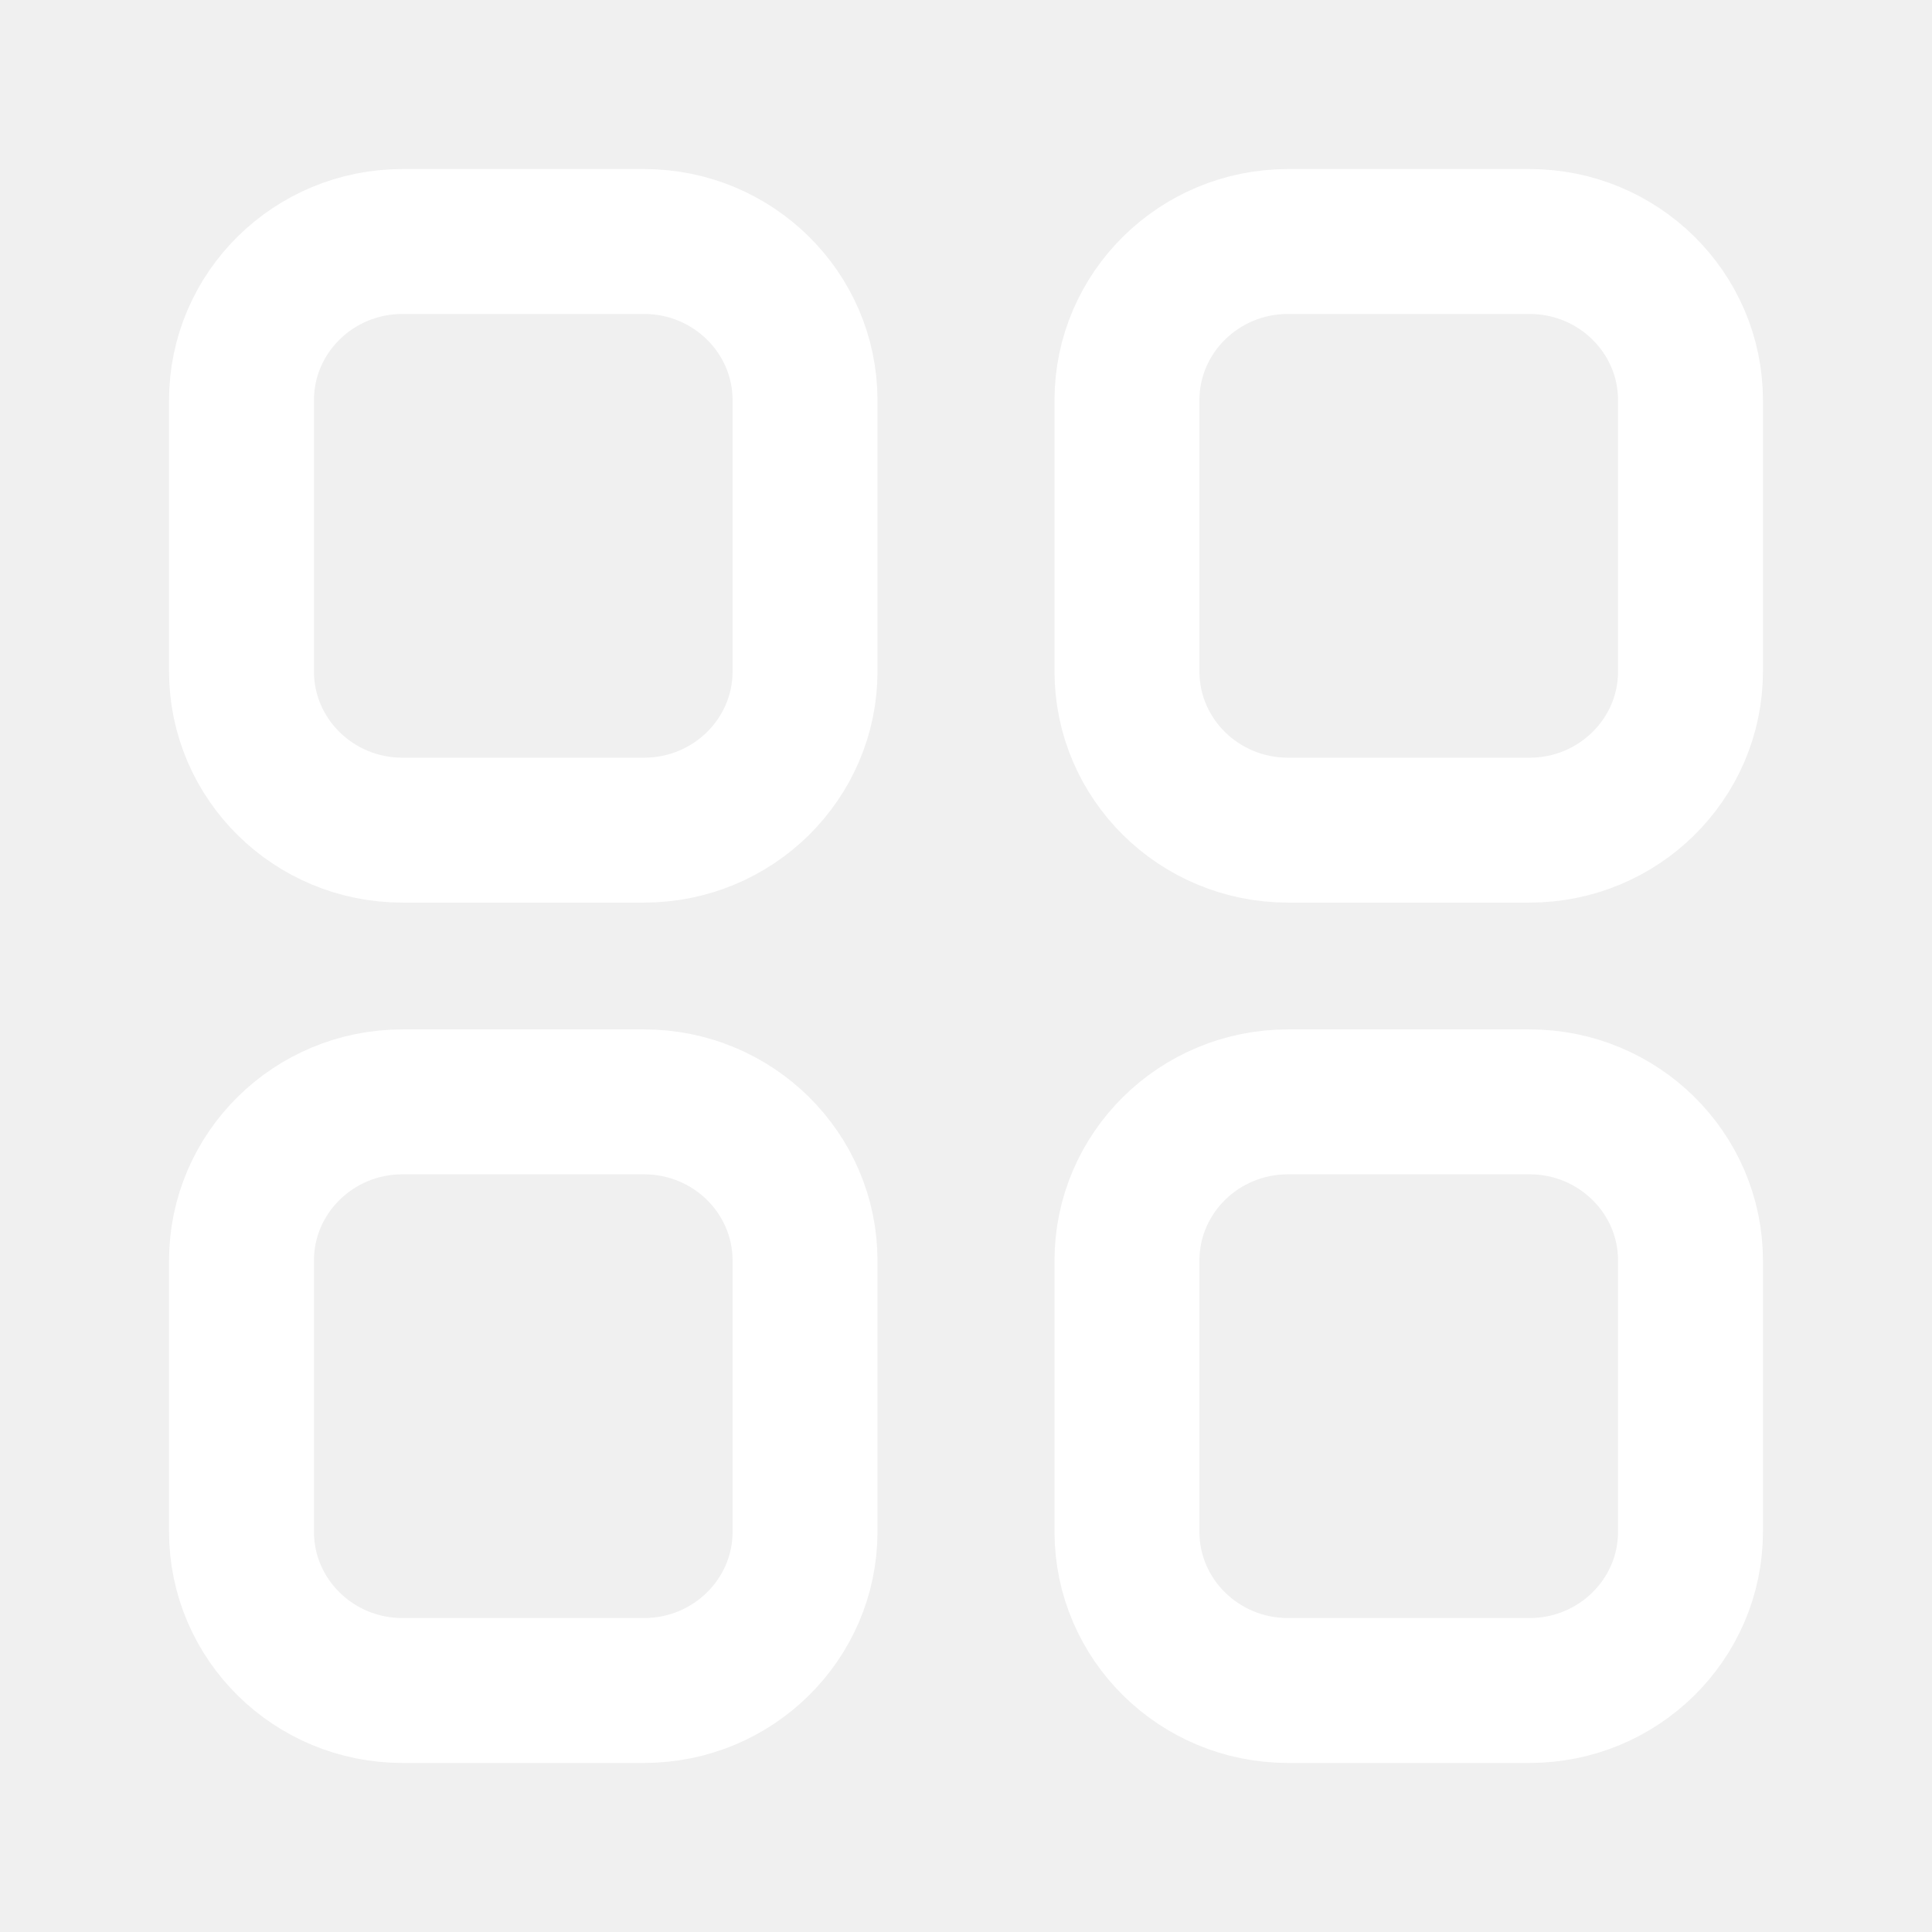
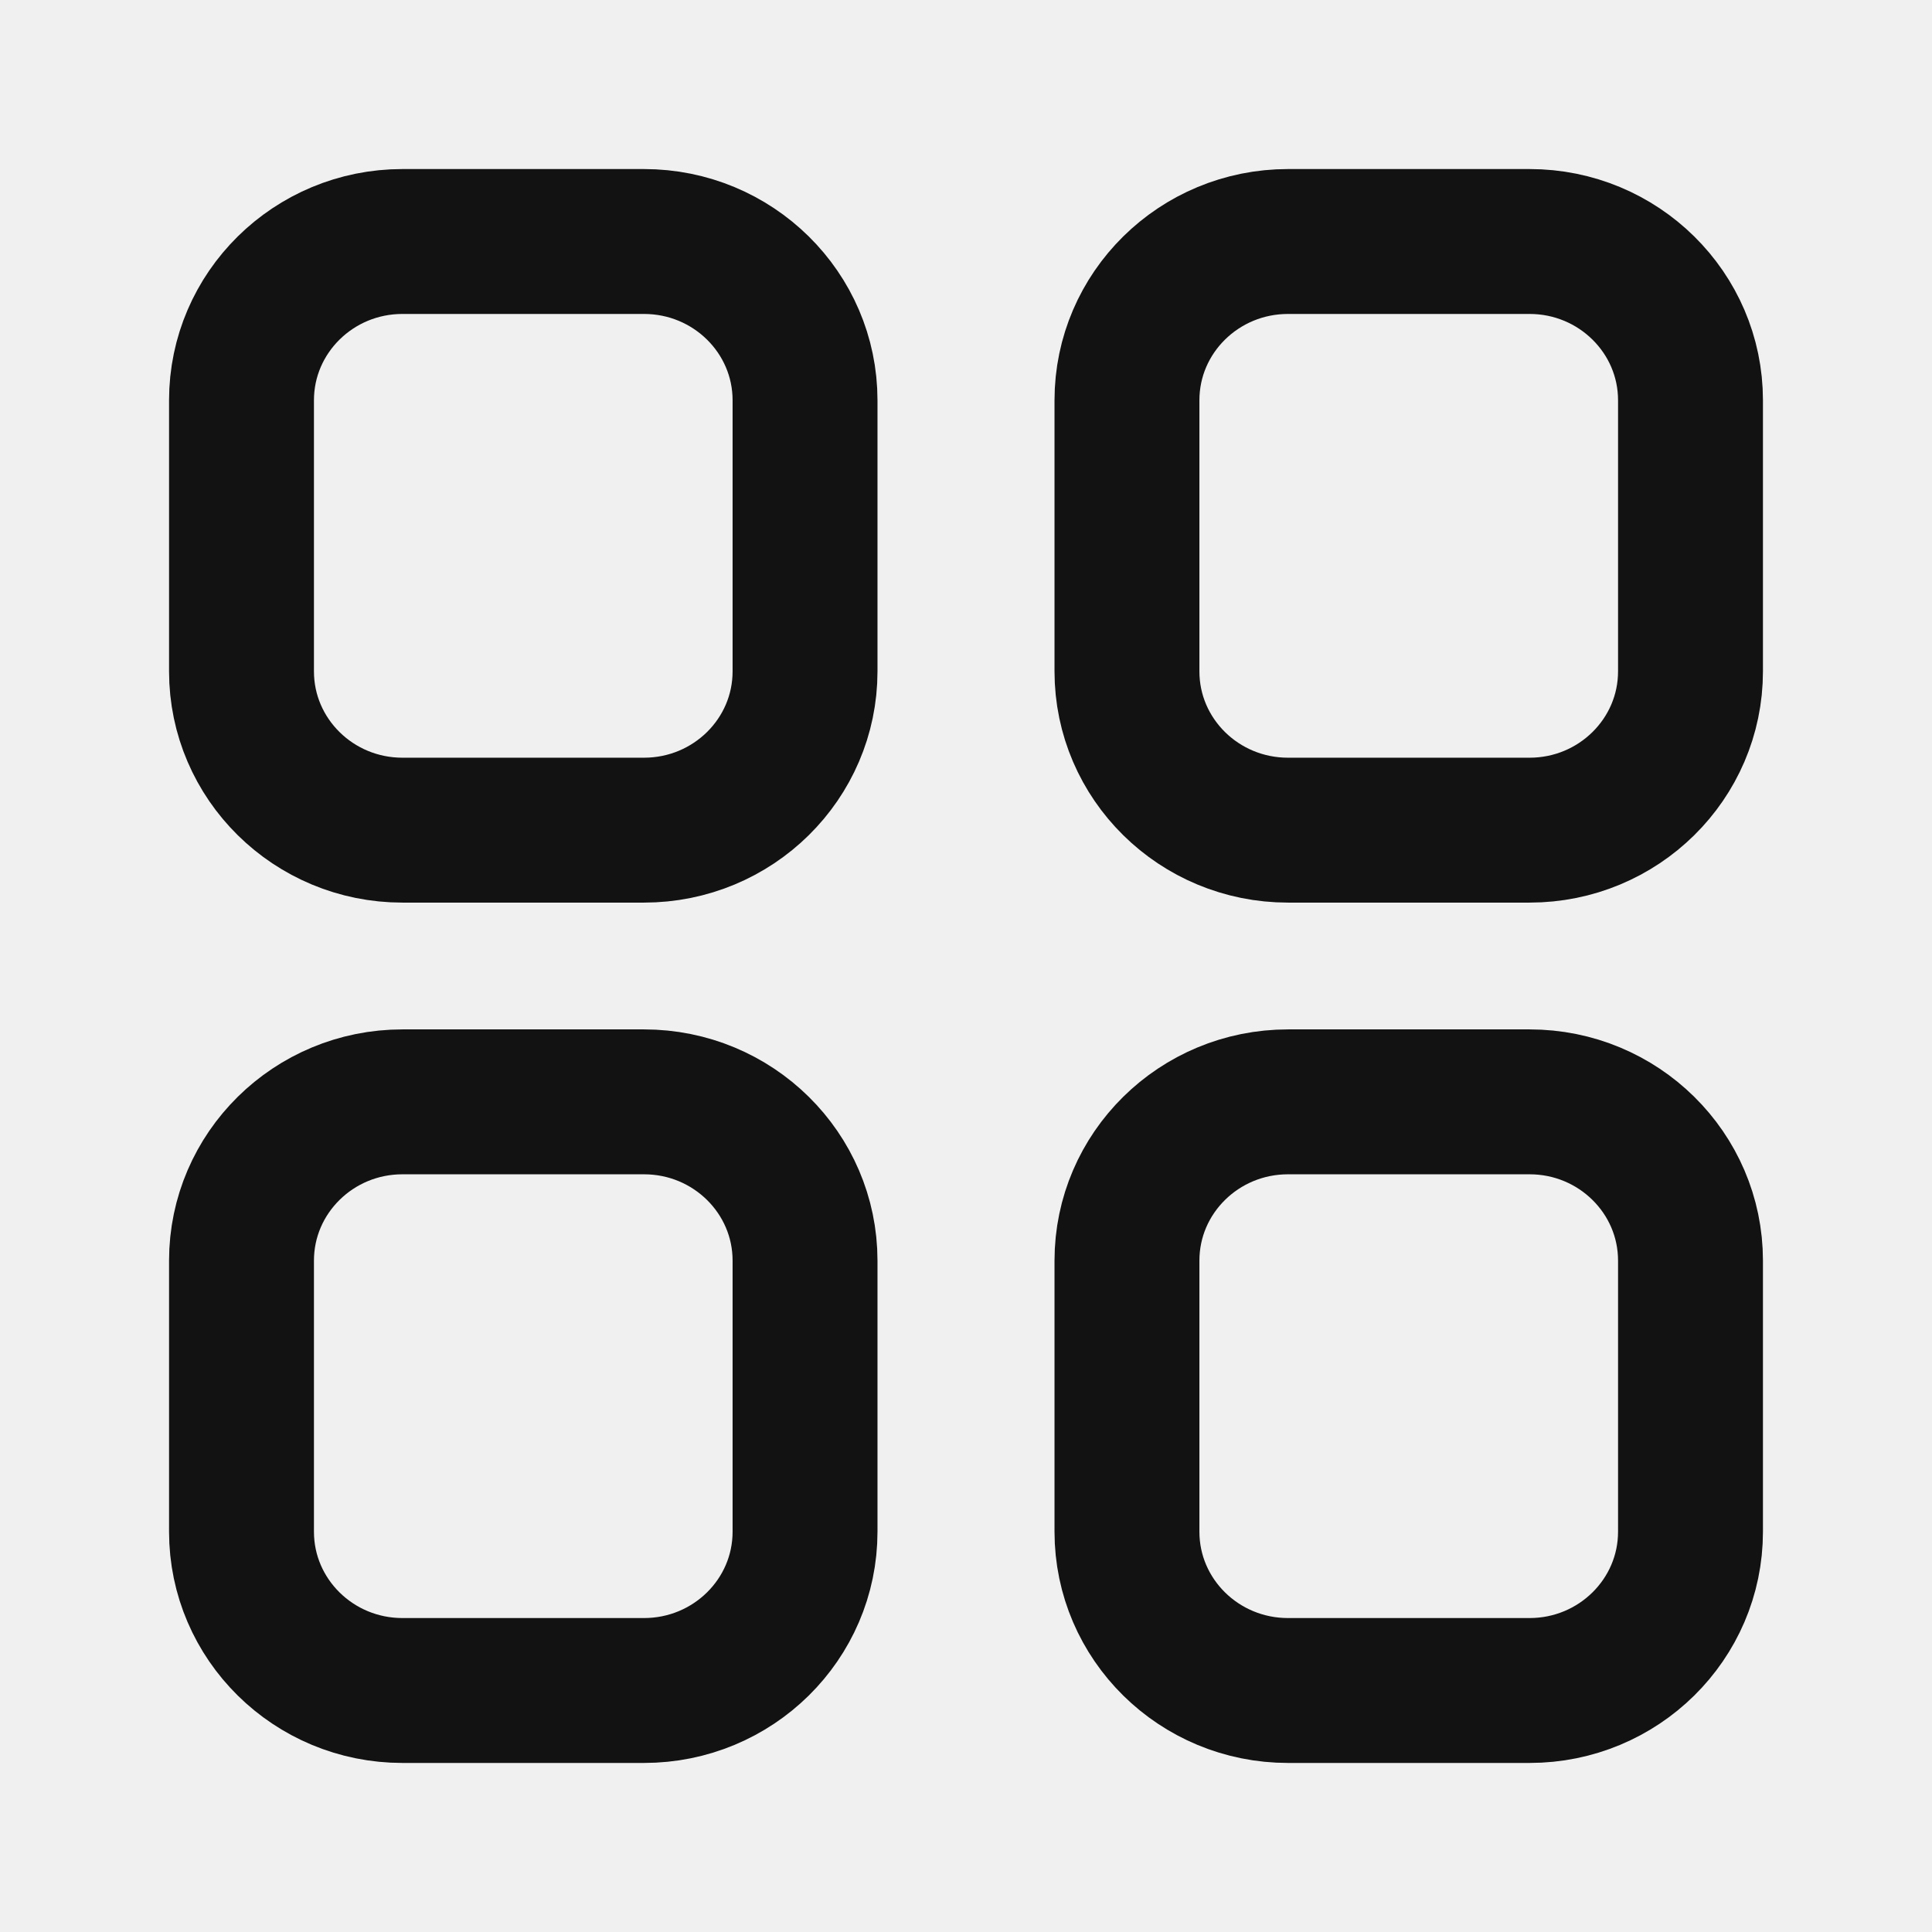
<svg xmlns="http://www.w3.org/2000/svg" width="16" height="16" viewBox="0 0 16 16" fill="none">
-   <path d="M12.667 2C13.403 2 14 2.589 14 3.315L14 5.56C14 6.286 13.403 6.875 12.667 6.875H10.667C9.93 6.875 9.333 6.286 9.333 5.56L9.333 3.315C9.333 2.589 9.93 2 10.667 2L12.667 2Z" stroke="white" stroke-width="1.2" stroke-linecap="round" stroke-linejoin="round" />
-   <path d="M3.333 2C2.597 2 2 2.589 2 3.315L2 5.56C2 6.286 2.597 6.875 3.333 6.875H5.333C6.07 6.875 6.667 6.286 6.667 5.56L6.667 3.315C6.667 2.589 6.07 2 5.333 2L3.333 2Z" stroke="white" stroke-width="1.2" stroke-linecap="round" stroke-linejoin="round" />
-   <path d="M12.667 9.125C13.403 9.125 14 9.714 14 10.44V12.685C14 13.411 13.403 14 12.667 14H10.667C9.93 14 9.333 13.411 9.333 12.685L9.333 10.44C9.333 9.714 9.93 9.125 10.667 9.125H12.667Z" stroke="white" stroke-width="1.2" stroke-linecap="round" stroke-linejoin="round" />
-   <path d="M3.333 9.125C2.597 9.125 2 9.714 2 10.44L2 12.685C2 13.411 2.597 14 3.333 14H5.333C6.07 14 6.667 13.411 6.667 12.685L6.667 10.44C6.667 9.714 6.07 9.125 5.333 9.125H3.333Z" stroke="white" stroke-width="1.2" stroke-linecap="round" stroke-linejoin="round" />
+   <path d="M12.667 2C13.403 2 14 2.589 14 3.315L14 5.56C14 6.286 13.403 6.875 12.667 6.875H10.667C9.93 6.875 9.333 6.286 9.333 5.56L9.333 3.315C9.333 2.589 9.93 2 10.667 2L12.667 2Z" stroke="#131212" stroke-width="1.2" stroke-linecap="round" stroke-linejoin="round" />
+   <path d="M3.333 2C2.597 2 2 2.589 2 3.315L2 5.56C2 6.286 2.597 6.875 3.333 6.875H5.333C6.07 6.875 6.667 6.286 6.667 5.56L6.667 3.315C6.667 2.589 6.07 2 5.333 2L3.333 2Z" stroke="#131212" stroke-width="1.2" stroke-linecap="round" stroke-linejoin="round" />
+   <path d="M12.667 9.125C13.403 9.125 14 9.714 14 10.44V12.685C14 13.411 13.403 14 12.667 14H10.667C9.93 14 9.333 13.411 9.333 12.685L9.333 10.44C9.333 9.714 9.93 9.125 10.667 9.125H12.667Z" stroke="#131212" stroke-width="1.2" stroke-linecap="round" stroke-linejoin="round" />
+   <path d="M3.333 9.125C2.597 9.125 2 9.714 2 10.44L2 12.685C2 13.411 2.597 14 3.333 14H5.333C6.07 14 6.667 13.411 6.667 12.685L6.667 10.44C6.667 9.714 6.07 9.125 5.333 9.125H3.333Z" stroke="#131212" stroke-width="1.2" stroke-linecap="round" stroke-linejoin="round" />
</svg>
